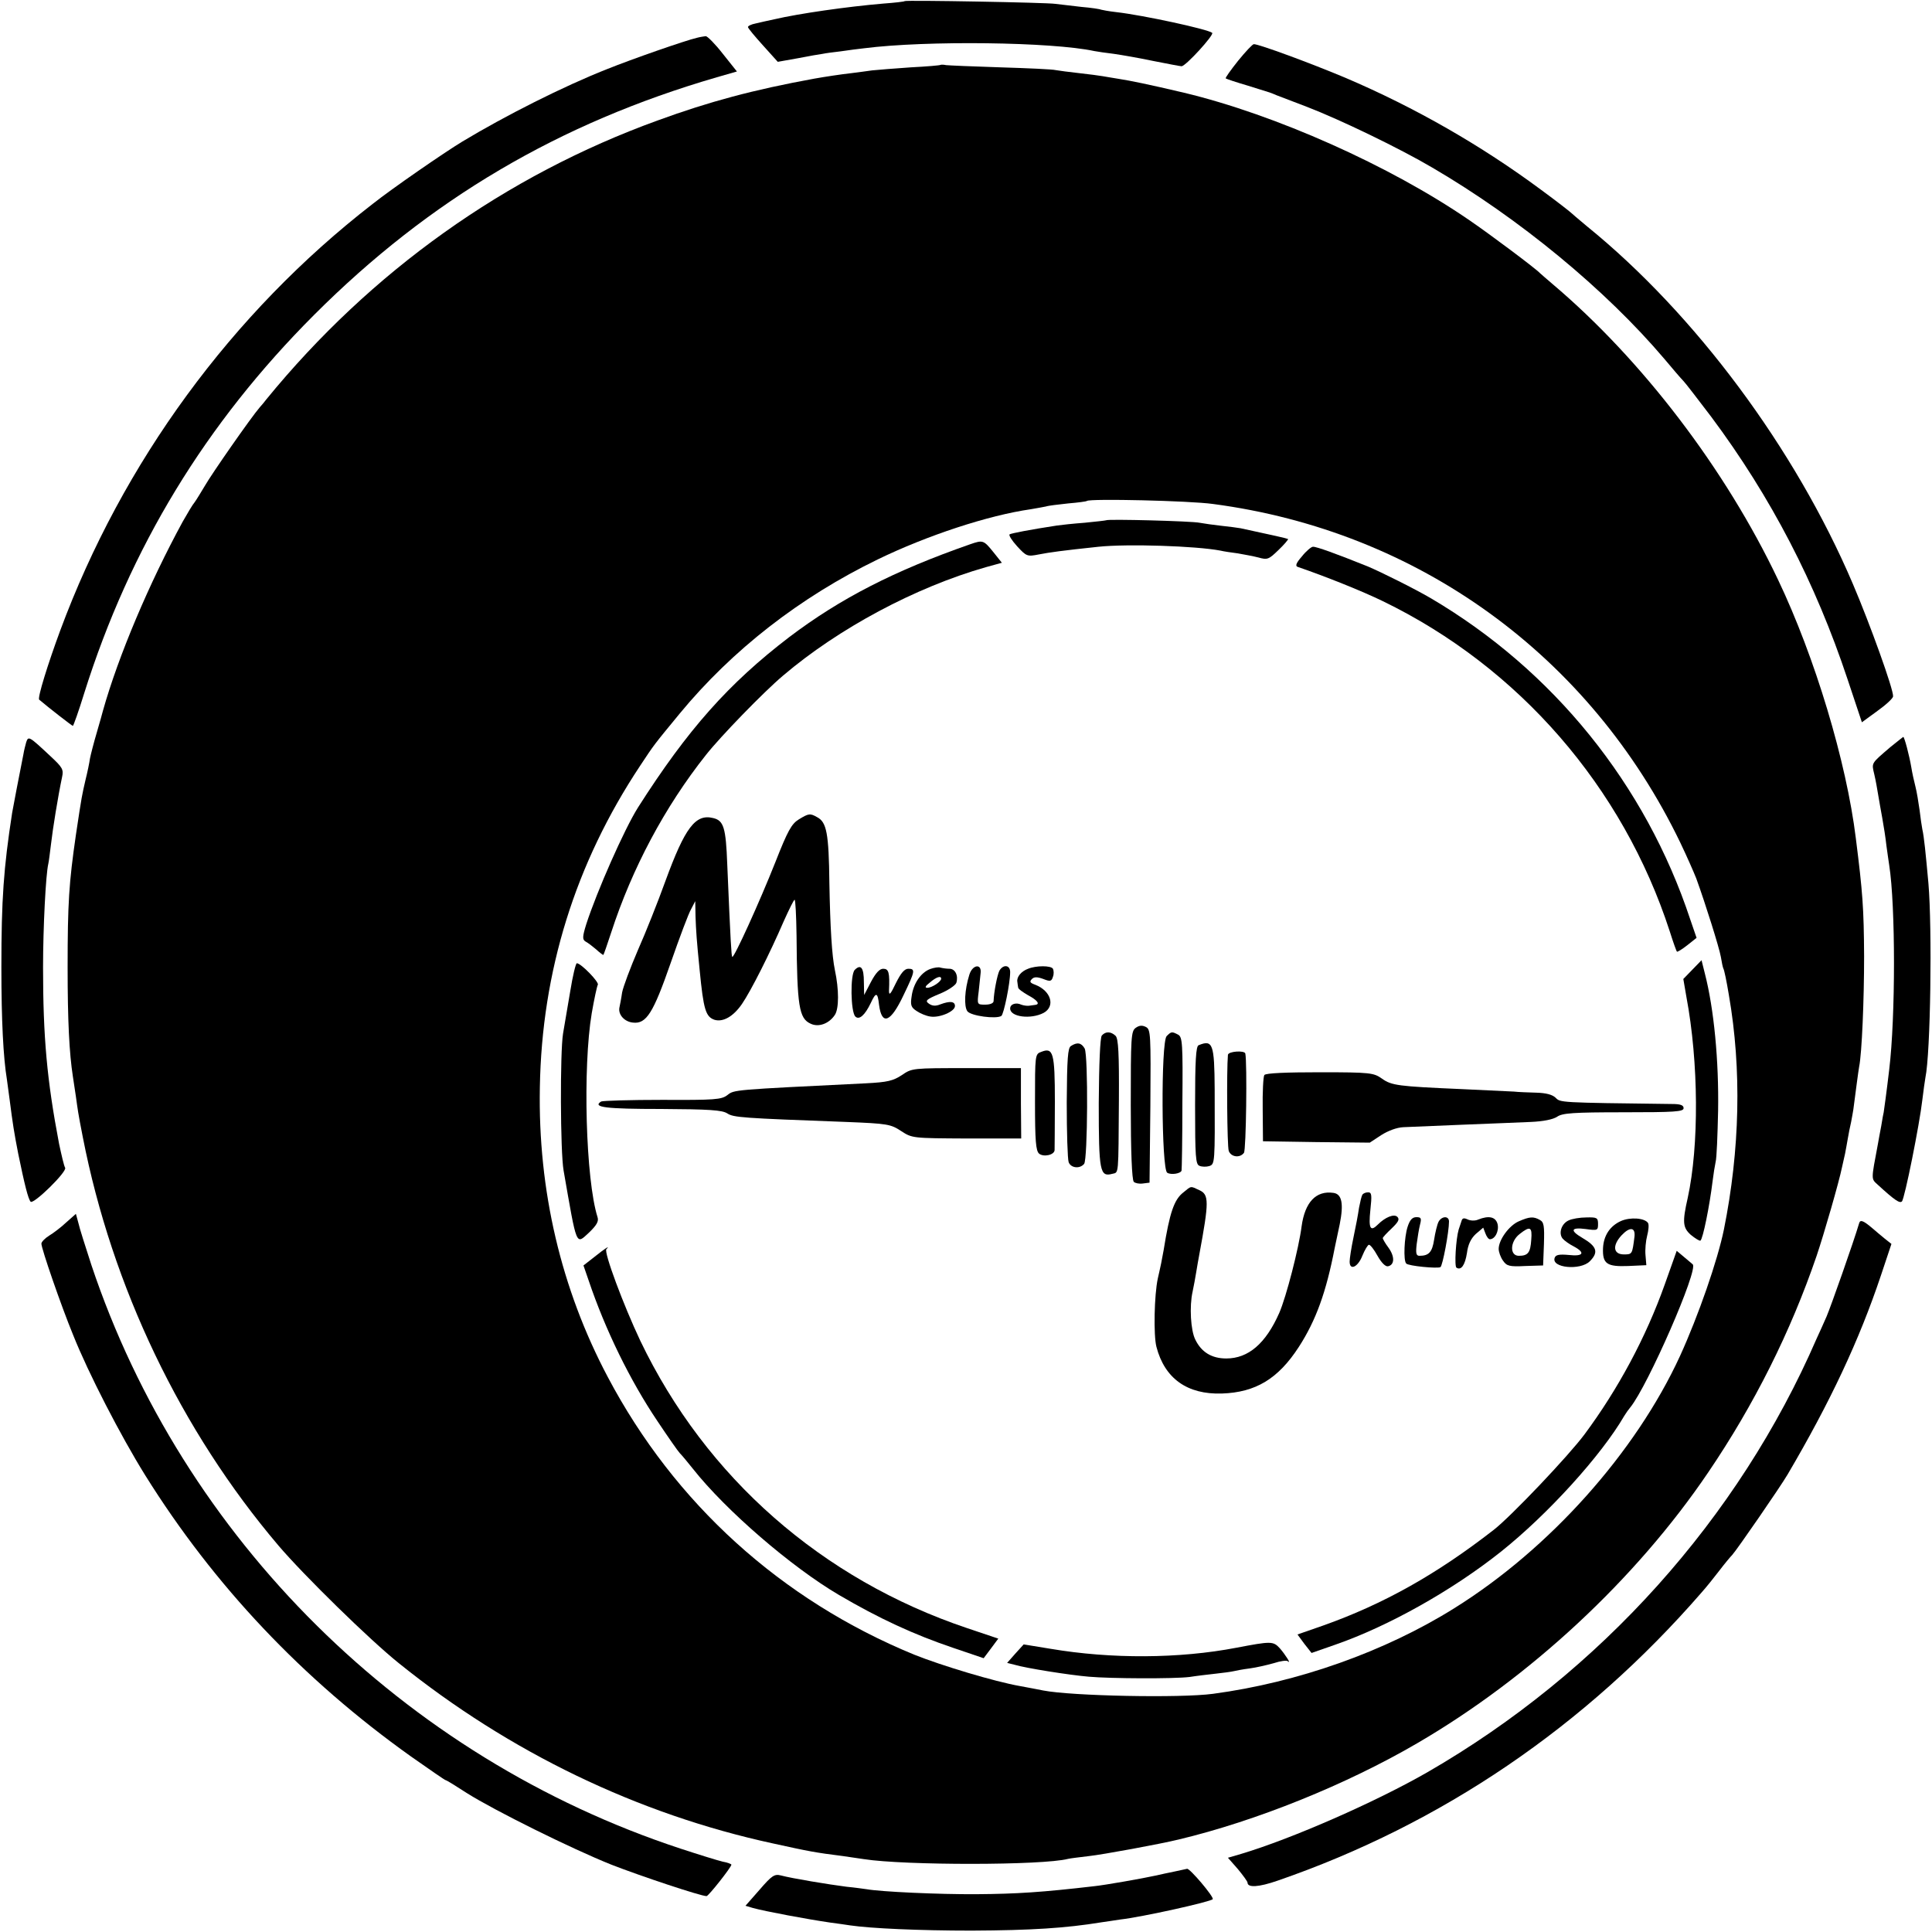
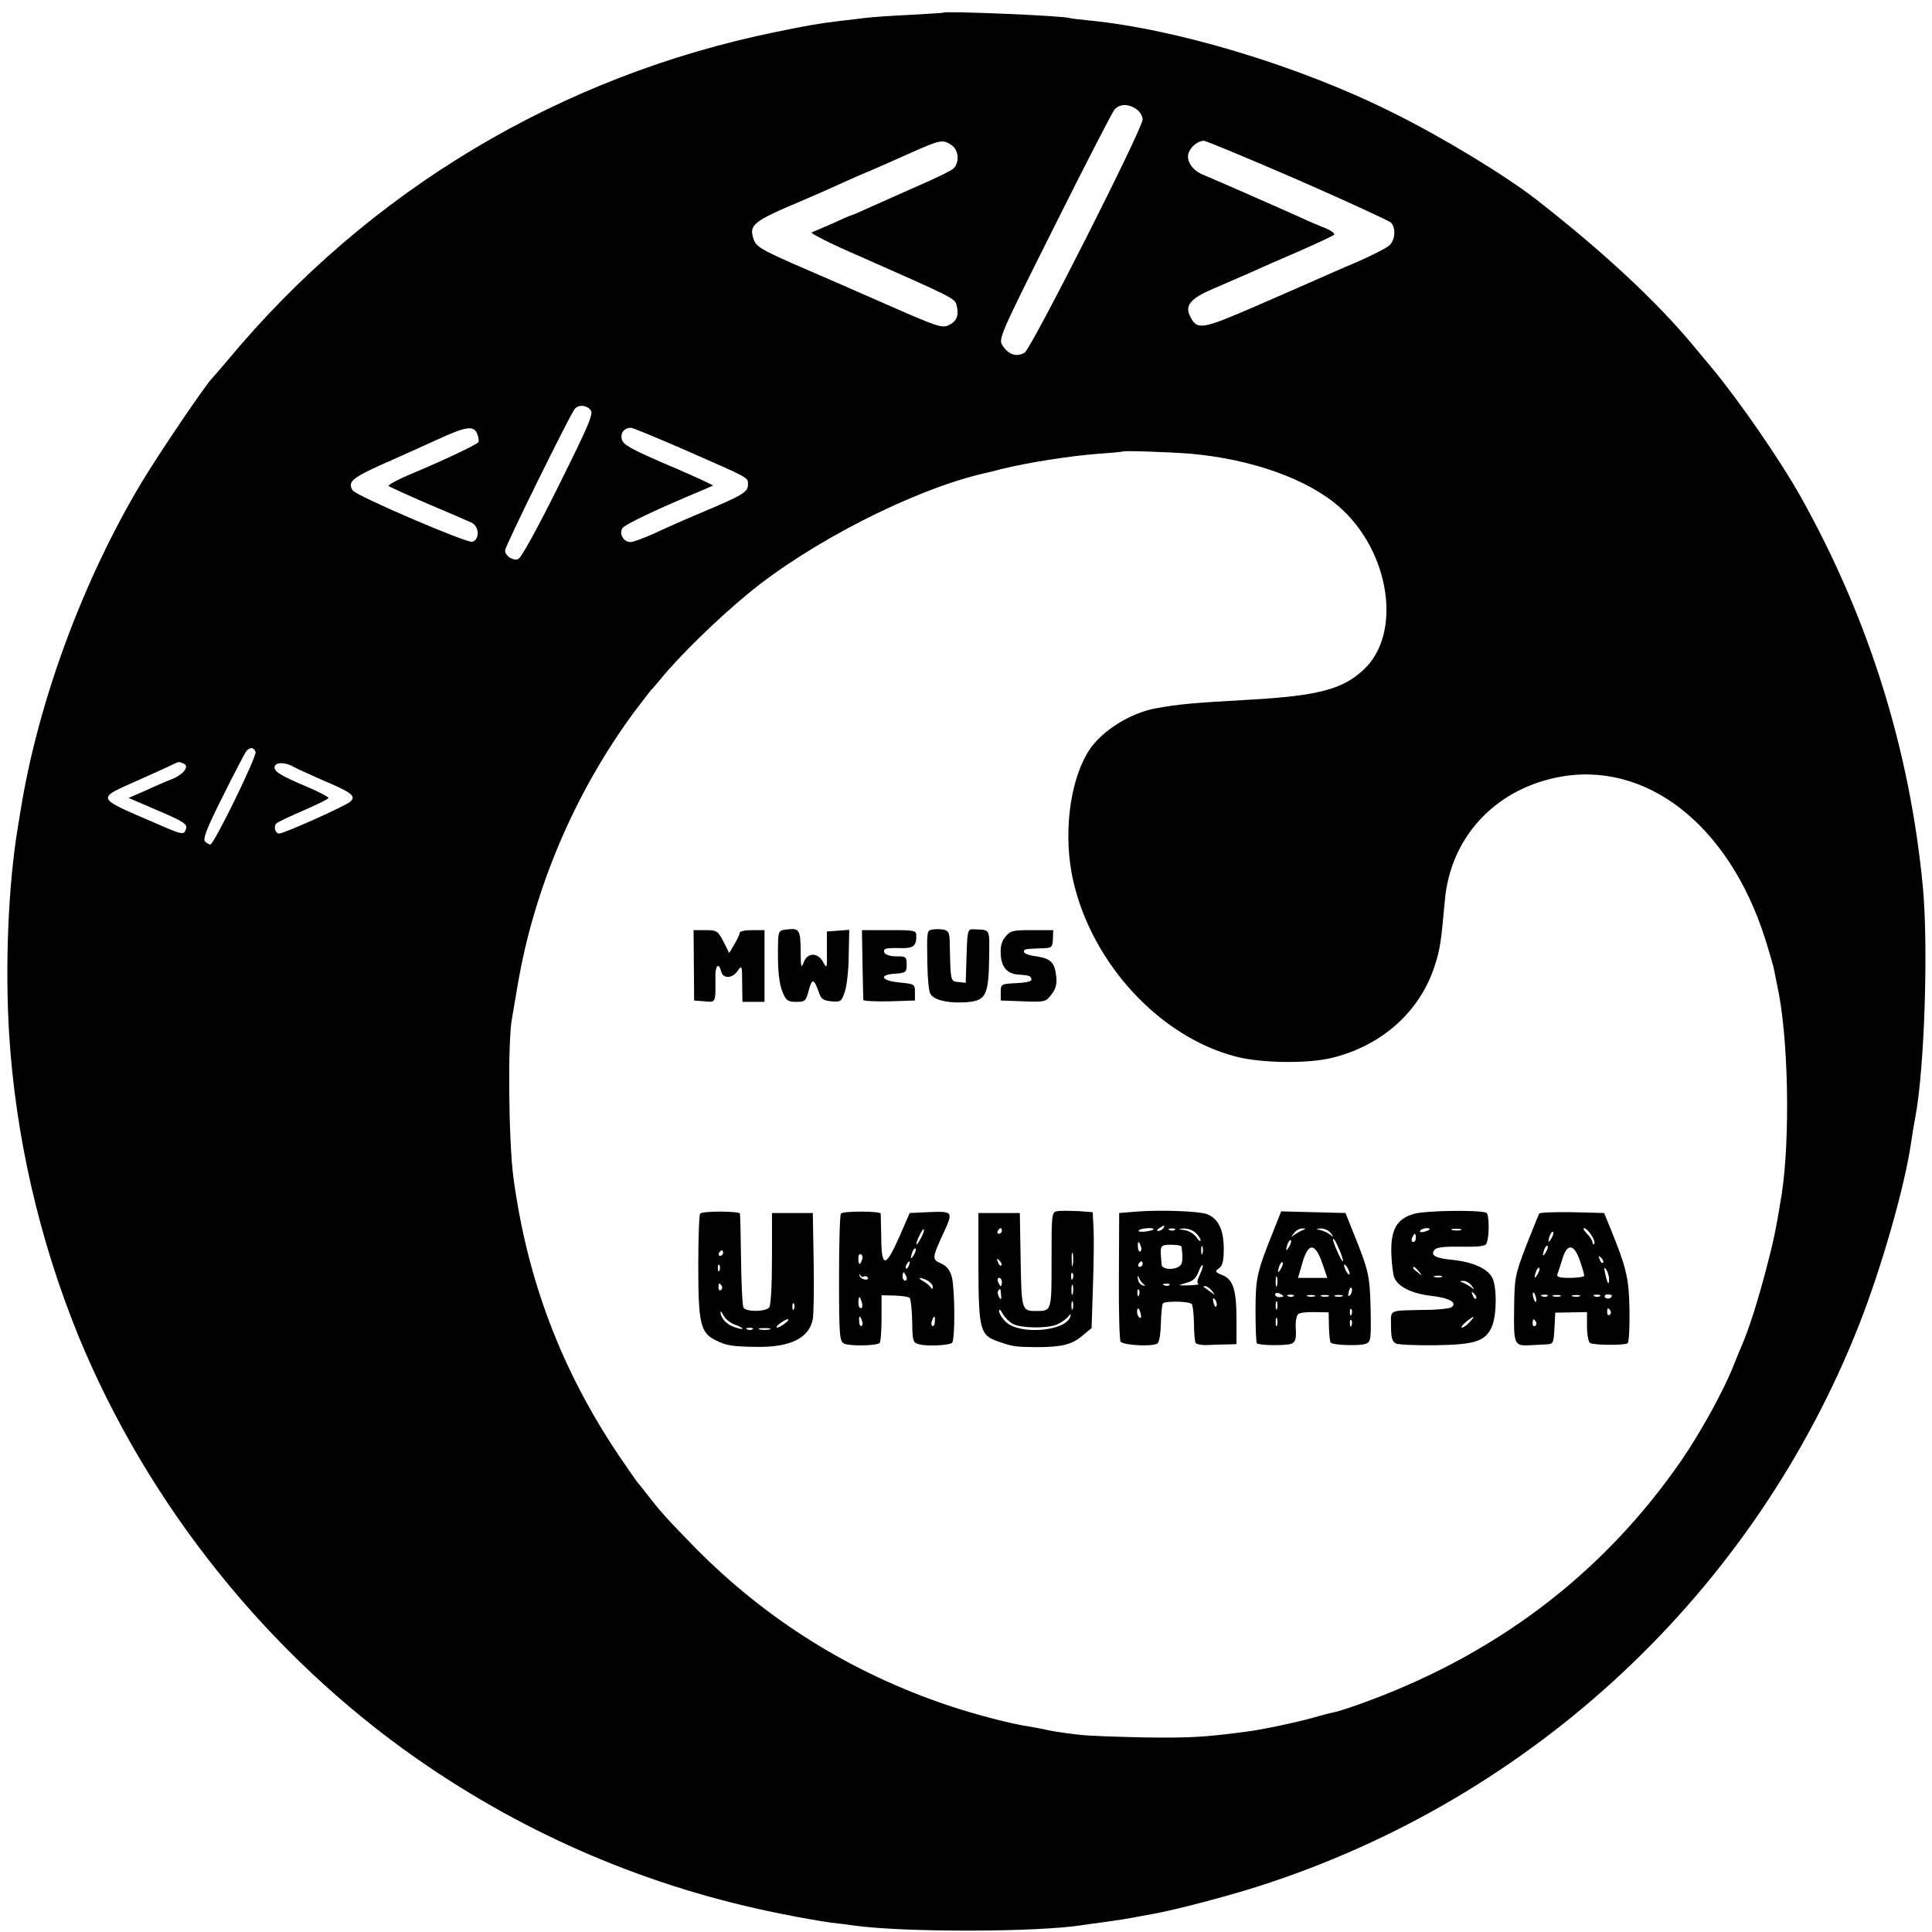
<svg xmlns="http://www.w3.org/2000/svg" version="1.0" width="700pt" height="700pt" viewBox="0 0 700 700" preserveAspectRatio="xMidYMid meet">
  <g transform="translate(0,700) scale(0.1,-0.1)" fill="#000000" stroke="none">
-     <path d="M3278 6996 c-1 -2 -37 -6 -78 -9 -130 -11 -305 -36 -395 -57 -22 -5 -52 -11 -67 -15 -16 -3 -28 -9 -28 -13 0 -4 25 -34 54 -66 l54 -60 73 13 c41 8 81 15 90 16 9 2 38 6 65 9 27 4 65 9 84 11 227 29 682 23 835 -10 11 -2 43 -7 70 -10 28 -4 92 -15 144 -26 51 -10 97 -19 102 -19 15 0 119 114 111 121 -15 13 -250 64 -347 75 -27 3 -53 8 -56 9 -3 2 -35 7 -71 10 -35 4 -78 9 -94 11 -32 5 -540 14 -546 10z" />
-     <path d="M2525 6863 c-43 -10 -235 -77 -327 -114 -157 -62 -367 -168 -523 -262 -66 -40 -253 -169 -325 -226 -510 -395 -906 -936 -1132 -1546 -44 -119 -83 -244 -76 -250 34 -29 119 -95 122 -95 2 0 21 53 41 118 166 528 440 978 834 1372 418 418 887 694 1458 860 l73 21 -51 64 c-28 36 -56 64 -62 64 -7 -1 -21 -3 -32 -6z" />
-     <path d="M4486 6780 c-27 -34 -47 -62 -45 -64 2 -2 38 -14 79 -26 41 -13 77 -24 80 -25 3 -1 14 -5 25 -10 11 -4 61 -23 110 -42 122 -47 337 -151 454 -220 315 -184 628 -442 841 -693 30 -36 61 -72 69 -80 8 -8 53 -67 101 -130 217 -291 378 -602 494 -951 l52 -156 56 41 c31 22 57 46 57 53 2 24 -84 263 -146 408 -209 490 -571 977 -963 1295 -30 25 -57 48 -60 51 -3 3 -50 40 -106 81 -217 161 -458 299 -709 406 -126 53 -313 122 -332 122 -5 0 -30 -27 -57 -60z" />
-     <path d="M3408 6765 c-2 -2 -50 -6 -108 -9 -58 -4 -121 -9 -140 -11 -19 -3 -53 -7 -75 -10 -36 -4 -96 -13 -135 -20 -219 -40 -380 -83 -566 -151 -553 -200 -1041 -548 -1419 -1011 -5 -7 -16 -20 -24 -29 -32 -37 -174 -241 -198 -283 -15 -25 -32 -53 -38 -61 -7 -8 -26 -40 -43 -70 -121 -222 -233 -486 -289 -685 -1 -5 -11 -40 -22 -78 -11 -37 -22 -80 -25 -95 -2 -15 -9 -49 -16 -77 -13 -57 -13 -53 -35 -200 -25 -173 -30 -245 -30 -480 0 -194 6 -311 19 -395 2 -14 7 -47 11 -73 7 -50 7 -55 25 -147 106 -543 355 -1063 709 -1480 92 -108 330 -341 436 -426 401 -323 866 -547 1355 -653 132 -29 152 -33 255 -46 28 -4 61 -9 75 -11 147 -23 648 -23 740 1 8 2 42 6 75 10 48 5 260 44 325 60 281 67 608 199 865 349 407 237 792 594 1054 981 167 246 299 510 393 785 27 80 81 267 92 321 3 13 8 35 11 49 3 14 7 39 10 55 3 17 8 44 12 60 3 17 7 37 8 45 9 69 18 138 21 155 10 48 18 243 18 400 -1 175 -5 230 -30 428 -34 277 -148 656 -282 937 -190 400 -493 797 -817 1071 -22 19 -42 36 -45 39 -13 15 -184 143 -256 192 -288 198 -704 383 -1034 462 -127 30 -196 44 -235 50 -23 4 -50 8 -60 10 -11 2 -49 7 -85 11 -36 4 -74 9 -85 11 -11 3 -101 7 -200 10 -99 3 -188 7 -197 8 -9 2 -18 2 -20 1z m987 -1591 c743 -98 1366 -549 1693 -1227 23 -48 49 -107 58 -130 33 -91 83 -250 89 -284 3 -19 7 -38 9 -42 3 -4 12 -47 20 -96 47 -270 40 -562 -18 -850 -23 -112 -92 -311 -159 -458 -161 -350 -473 -699 -818 -914 -251 -157 -567 -269 -874 -310 -118 -16 -512 -8 -615 12 -14 3 -52 10 -84 16 -92 16 -287 75 -384 114 -482 198 -868 548 -1110 1006 -169 319 -253 676 -246 1049 7 420 128 811 363 1165 53 80 47 72 144 190 190 230 435 421 717 558 179 87 401 160 555 182 22 4 47 8 55 10 8 3 44 7 80 11 36 3 66 7 68 9 10 9 371 1 457 -11z" />
-     <path d="M4008 5115 c-2 -1 -37 -5 -78 -9 -41 -3 -86 -8 -100 -10 -98 -15 -165 -28 -172 -32 -4 -3 8 -22 27 -43 34 -37 37 -38 78 -30 41 8 85 14 217 28 105 11 353 3 442 -14 12 -3 40 -7 63 -10 22 -4 56 -10 75 -15 32 -9 37 -7 72 27 21 20 36 38 35 40 -3 2 -55 14 -172 39 -11 2 -42 6 -70 9 -27 3 -63 8 -79 11 -28 6 -333 14 -338 9z" />
-     <path d="M3515 5028 c-275 -96 -470 -196 -655 -336 -220 -168 -369 -336 -548 -617 -50 -79 -150 -306 -188 -424 -14 -45 -14 -55 -3 -62 8 -4 25 -17 38 -28 13 -12 25 -21 27 -21 1 0 14 37 29 83 75 230 193 453 343 642 52 66 208 227 279 287 201 171 479 320 735 393 l58 16 -32 40 c-34 42 -37 43 -83 27z" />
-     <path d="M4717 4984 c-21 -24 -25 -35 -15 -38 99 -34 232 -87 308 -124 493 -239 870 -673 1040 -1197 12 -38 24 -72 26 -73 1 -2 18 8 37 23 l34 27 -23 67 c-162 489 -496 902 -939 1163 -56 33 -180 95 -230 116 -112 45 -186 72 -198 71 -6 0 -25 -16 -40 -35z" />
-     <path d="M2894 4031 c-26 -16 -40 -41 -84 -153 -57 -144 -151 -351 -157 -345 -3 4 -6 51 -18 335 -5 134 -13 159 -51 168 -64 16 -102 -34 -173 -228 -27 -75 -72 -188 -100 -251 -27 -63 -53 -132 -57 -153 -3 -22 -8 -46 -10 -56 -4 -25 19 -50 49 -53 49 -6 74 35 137 216 32 92 65 180 74 195 l15 29 1 -55 c2 -55 4 -85 15 -195 14 -144 22 -169 54 -180 31 -9 68 12 99 57 33 48 101 183 152 301 19 42 36 77 39 77 3 0 6 -57 7 -128 2 -258 9 -302 51 -321 29 -14 67 0 88 32 15 23 15 92 0 162 -11 53 -17 155 -20 315 -2 181 -10 221 -44 239 -26 15 -31 14 -67 -8z" />
-     <path d="M6132 3487 l-33 -34 11 -64 c45 -239 46 -541 5 -729 -20 -88 -18 -108 11 -134 16 -13 32 -23 35 -21 9 6 33 125 44 215 3 25 8 56 11 70 4 14 7 97 9 185 3 182 -15 370 -48 498 l-12 48 -33 -34z" />
-     <path d="M2066 3408 c-10 -57 -21 -125 -26 -153 -11 -67 -10 -428 2 -496 49 -281 44 -269 92 -225 28 27 36 41 31 56 -43 136 -54 543 -21 739 9 52 19 98 22 103 6 9 -61 78 -76 78 -4 0 -15 -46 -24 -102z" />
-     <path d="M3097 3486 c-17 -17 -15 -152 2 -169 14 -14 35 5 56 49 19 41 25 39 30 -7 10 -76 42 -64 89 36 42 87 43 95 17 95 -14 0 -27 -16 -45 -52 -19 -40 -25 -47 -25 -28 3 67 -1 80 -21 80 -13 0 -27 -15 -44 -47 l-25 -48 -1 47 c0 52 -11 66 -33 44z" />
-     <path d="M3370 3489 c-34 -13 -61 -53 -67 -99 -5 -32 -2 -40 18 -53 13 -9 35 -18 49 -20 33 -6 90 18 90 38 0 17 -18 19 -53 6 -17 -7 -30 -6 -42 3 -14 10 -9 15 39 35 30 12 58 31 61 40 8 26 -4 51 -25 51 -10 0 -24 2 -32 4 -7 3 -24 0 -38 -5z m40 -35 c0 -11 -34 -33 -50 -33 -10 0 -8 6 9 19 23 20 41 26 41 14z" />
-     <path d="M3512 3468 c-17 -54 -20 -114 -7 -132 13 -17 104 -29 123 -17 9 6 32 119 32 159 0 26 -25 29 -39 5 -8 -16 -20 -78 -21 -110 0 -8 -13 -13 -30 -13 -30 0 -30 0 -24 48 3 26 6 56 7 67 4 35 -30 30 -41 -7z" />
-     <path d="M3725 3490 c-25 -9 -42 -30 -39 -47 1 -7 2 -17 3 -21 0 -5 17 -17 36 -28 34 -18 45 -33 25 -35 -5 -1 -16 -2 -22 -3 -7 -1 -20 1 -28 4 -19 9 -40 2 -40 -14 0 -31 75 -40 121 -16 44 24 27 80 -30 102 -19 7 -22 11 -12 21 8 8 19 8 41 0 25 -10 30 -9 35 8 4 10 3 23 0 29 -7 12 -61 12 -90 0z" />
-     <path d="M4115 3276 c-17 -12 -18 -34 -18 -280 0 -165 4 -271 11 -278 5 -5 20 -8 33 -6 l24 3 3 277 c2 262 1 278 -16 287 -14 7 -24 6 -37 -3z" />
-     <path d="M3992 3248 c-6 -8 -10 -100 -11 -245 0 -248 4 -268 49 -256 24 6 22 -12 24 267 1 170 -2 223 -12 233 -17 16 -36 17 -50 1z" />
-     <path d="M4227 3246 c-21 -21 -19 -482 2 -495 14 -9 50 -3 52 8 1 3 3 113 3 244 2 217 0 239 -15 248 -23 12 -25 12 -42 -5z" />
-     <path d="M3880 3210 c-11 -7 -14 -44 -15 -205 0 -108 3 -205 7 -216 8 -21 40 -25 56 -6 13 16 15 392 2 418 -12 21 -27 24 -50 9z" />
-     <path d="M4343 3213 c-10 -3 -13 -57 -13 -218 0 -188 2 -214 16 -219 9 -4 25 -4 35 -1 21 7 21 9 20 279 -1 164 -7 180 -58 159z" />
-     <path d="M3773 3189 c-23 -8 -23 -11 -23 -182 0 -140 3 -177 15 -187 16 -13 55 -5 56 13 0 7 1 86 1 176 0 177 -6 197 -49 180z" />
-     <path d="M4449 3178 c-5 -56 -3 -332 3 -348 8 -22 40 -27 55 -7 8 9 12 326 5 360 -3 12 -62 8 -63 -5z" />
-     <path d="M3268 3105 c-32 -21 -52 -26 -130 -30 -487 -24 -477 -23 -503 -43 -21 -16 -45 -18 -235 -17 -116 0 -216 -3 -222 -6 -33 -21 17 -27 218 -27 174 -1 220 -4 239 -16 23 -15 53 -17 430 -31 151 -6 162 -8 200 -33 40 -26 41 -26 238 -27 l197 0 -1 127 0 128 -197 0 c-194 0 -198 0 -234 -25z" />
-     <path d="M4581 3105 c-4 -5 -7 -62 -6 -125 l1 -115 194 -3 193 -2 41 27 c25 16 57 28 81 29 22 1 119 5 215 9 96 4 207 8 247 10 45 2 80 9 95 19 19 13 57 16 240 16 187 0 218 2 218 15 0 11 -12 15 -42 15 -412 5 -404 5 -422 23 -12 11 -34 17 -69 18 -29 1 -65 2 -82 4 -16 1 -102 5 -190 9 -230 10 -253 13 -288 38 -30 21 -41 23 -225 23 -121 0 -196 -3 -201 -10z" />
-     <path d="M4288 2680 c-34 -26 -50 -73 -72 -210 -4 -19 -8 -45 -11 -57 -3 -13 -7 -33 -10 -45 -13 -60 -16 -206 -5 -248 30 -115 112 -173 237 -169 122 4 204 53 279 169 62 96 99 198 130 359 3 13 11 51 18 85 15 75 8 110 -23 114 -63 9 -103 -34 -115 -121 -10 -79 -56 -257 -81 -314 -49 -111 -112 -165 -192 -165 -53 0 -90 23 -112 68 -17 33 -22 121 -10 174 4 19 10 51 13 70 3 19 8 47 11 63 36 194 36 219 0 235 -32 15 -28 16 -57 -8z" />
-     <path d="M4936 2671 c-3 -5 -8 -26 -12 -47 -3 -22 -12 -70 -20 -107 -8 -38 -14 -77 -14 -88 0 -34 30 -20 46 21 9 22 20 40 24 40 5 0 19 -18 31 -40 14 -25 29 -40 38 -38 24 5 25 35 2 67 -12 16 -21 32 -21 35 0 3 15 19 32 35 24 23 30 33 21 42 -12 12 -44 -1 -71 -28 -27 -27 -34 -14 -27 52 6 55 5 65 -8 65 -9 0 -18 -4 -21 -9z" />
-     <path d="M5100 2555 c-12 -37 -16 -122 -5 -133 8 -9 113 -19 124 -13 8 5 31 128 31 165 0 22 -27 20 -38 -1 -5 -10 -12 -39 -16 -65 -7 -45 -19 -58 -53 -58 -12 0 -14 9 -10 43 3 23 8 54 12 70 6 23 4 27 -13 27 -15 0 -24 -10 -32 -35z" />
-     <path d="M5295 2575 c-3 -8 -7 -22 -10 -30 -10 -34 -16 -133 -8 -138 17 -11 31 9 38 53 4 31 14 52 32 69 l27 23 8 -21 c4 -11 11 -21 16 -21 19 0 34 30 28 55 -7 26 -31 32 -71 16 -11 -5 -28 -4 -38 1 -13 6 -19 5 -22 -7z" />
-     <path d="M5503 2575 c-35 -15 -73 -67 -73 -100 0 -11 7 -31 16 -43 13 -19 23 -22 80 -19 l65 2 3 78 c2 66 0 79 -15 87 -23 13 -37 12 -76 -5z m45 -67 c-3 -47 -12 -58 -45 -58 -34 0 -32 52 3 79 38 30 46 26 42 -21z" />
-     <path d="M5683 2578 c-26 -12 -37 -47 -21 -66 6 -7 24 -20 40 -28 43 -23 35 -37 -18 -31 -34 3 -47 1 -51 -10 -14 -37 93 -47 127 -13 33 33 26 54 -27 85 -46 27 -41 39 12 32 43 -6 45 -5 45 18 0 23 -4 25 -42 24 -24 0 -53 -5 -65 -11z" />
-     <path d="M5873 2576 c-40 -18 -63 -53 -65 -99 -2 -56 14 -67 91 -64 l66 3 -3 36 c-2 20 1 52 6 71 5 19 7 40 3 46 -12 18 -64 22 -98 7z m49 -57 c-8 -63 -8 -64 -38 -64 -39 0 -43 32 -9 69 30 32 51 30 47 -5z" />
-     <path d="M2155 2447 l-41 -32 19 -55 c60 -178 150 -362 249 -509 38 -57 75 -110 81 -116 7 -7 28 -32 47 -56 120 -152 358 -357 530 -458 145 -85 270 -143 415 -192 l109 -37 27 36 26 35 -113 38 c-526 177 -946 545 -1184 1041 -61 129 -133 322 -123 332 16 16 -6 2 -42 -27z" />
-     <path d="M6032 2347 c-69 -194 -170 -381 -291 -544 -58 -78 -267 -298 -329 -346 -207 -161 -399 -269 -619 -347 l-92 -32 25 -34 26 -33 86 30 c193 67 424 197 599 336 171 136 365 350 448 493 6 10 16 24 22 31 64 79 248 501 226 518 -4 4 -19 16 -33 28 l-25 21 -43 -121z" />
-     <path d="M4480 1030 c-208 -40 -454 -41 -673 -4 l-98 16 -30 -33 -30 -34 28 -7 c40 -12 197 -37 268 -43 79 -7 308 -8 365 -1 25 4 68 9 95 12 28 3 57 7 65 9 8 2 34 7 58 10 23 3 62 12 87 19 24 8 47 11 51 7 14 -12 -9 24 -29 47 -24 26 -31 26 -157 2z" />
-     <path d="M95 4311 c-3 -11 -8 -30 -10 -43 -14 -69 -38 -196 -41 -213 -31 -201 -39 -313 -39 -560 0 -194 7 -327 20 -406 2 -13 6 -46 10 -74 11 -86 16 -118 31 -195 23 -112 36 -164 45 -174 10 -11 133 109 125 123 -4 6 -13 45 -22 87 -44 231 -58 387 -58 639 0 146 10 338 19 375 2 8 6 41 10 73 6 53 25 171 40 242 6 27 1 35 -42 75 -78 73 -80 74 -88 51z" />
-     <path d="M6849 4293 c-71 -61 -68 -56 -58 -99 5 -21 11 -55 14 -74 3 -19 10 -57 15 -85 5 -27 12 -72 15 -100 4 -27 8 -59 10 -70 23 -147 23 -550 0 -740 -9 -77 -19 -150 -20 -155 -1 -3 -5 -25 -9 -50 -5 -25 -10 -54 -12 -65 -25 -133 -25 -125 0 -148 60 -55 79 -68 87 -60 10 10 64 280 74 368 4 33 9 69 11 80 19 90 25 542 11 705 -10 110 -16 170 -22 195 -2 11 -7 43 -10 70 -4 28 -10 66 -15 85 -5 19 -12 51 -15 70 -7 42 -25 110 -29 110 -1 0 -22 -17 -47 -37z" />
-     <path d="M240 2571 c-19 -18 -47 -39 -62 -48 -16 -10 -28 -23 -28 -29 0 -18 71 -224 115 -331 55 -138 172 -365 261 -508 249 -399 570 -739 963 -1019 67 -47 123 -86 126 -86 3 0 37 -21 77 -47 100 -63 378 -201 523 -259 105 -41 324 -114 345 -114 7 0 90 105 90 114 0 2 -14 8 -32 11 -17 4 -85 25 -152 47 -1003 330 -1804 1124 -2135 2115 -21 65 -43 133 -47 152 l-9 33 -35 -31z" />
-     <path d="M6736 2568 c-20 -68 -103 -303 -118 -338 -11 -25 -27 -61 -36 -80 -283 -652 -784 -1210 -1410 -1571 -188 -108 -491 -241 -675 -296 l-48 -14 36 -41 c19 -23 35 -45 35 -49 0 -19 40 -17 109 7 594 205 1115 559 1536 1044 17 19 46 55 65 80 19 25 40 50 46 56 16 17 176 249 201 292 154 262 259 485 338 721 l38 114 -24 19 c-13 11 -33 27 -44 37 -34 29 -45 33 -49 19z" />
-     <path d="M4255 219 c-22 -4 -51 -11 -65 -14 -55 -12 -187 -35 -225 -39 -189 -22 -282 -28 -425 -29 -142 -1 -350 9 -400 18 -8 1 -41 6 -73 9 -63 8 -197 30 -238 41 -23 6 -33 -1 -77 -52 l-51 -58 27 -8 c43 -12 198 -41 281 -53 25 -3 57 -8 71 -10 75 -11 250 -19 440 -19 217 1 341 9 470 30 19 3 50 7 67 10 81 9 332 65 337 74 5 8 -83 112 -93 110 -3 -1 -24 -5 -46 -10z" />
+     <path d="M3417 6954 c-1 -1 -56 -4 -122 -8 -66 -3 -138 -8 -160 -11 -22 -3 -60 -7 -85 -10 -89 -11 -117 -16 -235 -40 -783 -159 -1478 -574 -1990 -1190 -28 -33 -53 -62 -56 -65 -20 -18 -189 -267 -253 -373 -215 -357 -379 -802 -442 -1197 -2 -14 -6 -38 -9 -55 -35 -210 -47 -500 -32 -750 23 -371 109 -746 251 -1095 251 -611 687 -1156 1229 -1534 398 -277 840 -465 1317 -560 69 -14 150 -28 180 -32 30 -3 66 -8 80 -10 181 -26 670 -25 832 1 13 2 46 7 73 10 71 10 87 13 115 18 14 3 43 8 65 12 80 14 274 65 386 101 996 319 1794 1066 2176 2037 82 210 165 500 188 662 3 22 10 63 15 90 33 175 47 616 27 830 -47 497 -195 972 -442 1414 -74 132 -224 350 -325 471 -25 30 -54 65 -65 78 -131 158 -327 341 -570 530 -109 85 -342 227 -521 315 -336 168 -781 302 -1099 333 -33 3 -65 7 -72 9 -25 8 -447 26 -456 19z m701 -350 c12 -8 22 -25 22 -37 0 -33 -402 -827 -427 -844 -28 -18 -58 -9 -80 24 -16 25 -14 31 187 432 111 223 210 414 218 424 19 21 51 22 80 1z m-670 -130 c27 -19 29 -65 5 -86 -10 -8 -67 -36 -128 -62 -60 -27 -138 -61 -173 -77 -35 -16 -65 -29 -67 -29 -3 0 -33 -13 -67 -29 -35 -15 -69 -30 -77 -33 -8 -2 70 -42 175 -87 337 -149 344 -152 350 -177 9 -36 1 -58 -28 -72 -25 -12 -42 -6 -235 79 -114 50 -265 116 -335 146 -110 49 -128 60 -137 85 -19 54 -3 66 180 143 33 14 90 39 127 56 37 17 87 39 112 49 25 11 90 39 145 64 112 50 121 52 153 30z m1253 -125 c178 -78 330 -148 338 -155 19 -18 17 -63 -5 -83 -11 -10 -64 -37 -119 -61 -55 -23 -120 -52 -145 -63 -25 -11 -125 -55 -224 -98 -192 -83 -209 -86 -234 -35 -20 40 2 65 84 100 38 16 96 42 129 56 33 15 114 51 180 79 66 29 124 56 128 60 5 5 -9 15 -30 24 -21 8 -63 26 -93 40 -98 44 -310 137 -349 153 -41 16 -65 52 -54 81 9 23 33 42 54 43 9 0 162 -64 340 -141z m-2561 -835 c11 -13 -7 -55 -116 -274 -81 -163 -136 -262 -147 -266 -20 -6 -47 12 -47 32 0 15 234 489 252 512 14 17 43 15 58 -4z m-411 -86 c5 -13 7 -26 4 -30 -5 -9 -128 -67 -250 -118 -45 -19 -79 -38 -75 -41 4 -3 67 -32 141 -64 74 -31 145 -62 158 -68 30 -13 32 -62 4 -70 -21 -5 -421 167 -433 186 -21 33 -2 47 146 112 38 17 110 49 160 72 106 49 133 52 145 21z m752 -58 c239 -105 229 -99 229 -126 0 -27 -18 -38 -175 -104 -55 -23 -129 -56 -165 -73 -36 -16 -73 -30 -84 -31 -26 -1 -44 29 -31 50 9 14 120 67 295 140 l34 15 -24 12 c-14 7 -87 40 -163 72 -112 49 -139 64 -144 83 -6 24 9 42 33 42 7 0 94 -36 195 -80z m1834 -14 c223 -20 425 -93 538 -193 183 -161 228 -457 89 -588 -75 -72 -166 -96 -412 -110 -210 -12 -257 -16 -340 -31 -94 -16 -201 -84 -245 -154 -71 -112 -94 -309 -56 -474 70 -301 316 -565 592 -635 91 -23 253 -25 340 -5 183 43 323 167 377 334 20 61 23 85 37 238 20 225 177 398 405 445 320 66 623 -169 755 -583 15 -47 28 -94 31 -105 2 -11 8 -40 13 -65 41 -183 48 -555 16 -760 -20 -123 -29 -167 -56 -269 -30 -114 -60 -209 -84 -266 -7 -16 -23 -55 -35 -85 -36 -91 -118 -239 -187 -340 -287 -416 -682 -714 -1180 -889 -34 -12 -72 -24 -84 -26 -12 -2 -45 -11 -73 -19 -61 -17 -183 -43 -246 -51 -155 -20 -203 -22 -365 -20 -99 2 -202 6 -230 9 -70 8 -117 16 -135 21 -8 2 -33 6 -54 10 -62 9 -193 43 -291 76 -353 119 -658 310 -915 570 -96 98 -128 133 -171 189 -19 25 -37 47 -40 50 -3 3 -32 46 -66 95 -209 311 -333 637 -383 1010 -17 130 -21 491 -5 575 3 19 13 74 21 123 59 347 206 694 420 985 32 42 60 79 63 82 4 3 19 21 35 40 65 81 207 219 315 308 226 187 601 378 856 437 11 2 40 9 65 16 94 23 246 47 350 55 47 3 86 7 87 8 5 4 173 -2 248 -8z m-3389 -1080 c6 -15 -151 -336 -164 -336 -4 0 -13 5 -19 11 -9 9 7 50 64 163 41 83 80 157 85 164 14 16 27 15 34 -2z m-262 -42 c24 -9 3 -39 -41 -57 -21 -8 -65 -27 -97 -42 l-60 -26 95 -41 c108 -46 120 -54 112 -74 -7 -20 -15 -18 -106 22 -225 97 -221 88 -62 159 44 20 94 42 110 50 36 17 30 16 49 9z m401 -13 c6 -4 51 -24 100 -46 109 -46 126 -59 105 -79 -15 -15 -241 -116 -258 -116 -16 0 -22 28 -9 38 7 5 51 26 100 47 48 21 87 40 87 44 0 4 -35 22 -77 40 -101 43 -124 57 -117 76 6 15 44 12 69 -4z" />
+     <path d="M2848 3632 c-26 -3 -28 -7 -29 -50 -2 -95 3 -144 17 -178 12 -29 19 -34 49 -34 32 0 35 3 45 41 12 45 19 44 36 -4 9 -27 16 -32 46 -35 34 -3 37 -1 49 35 7 21 14 80 14 131 l2 93 -41 -3 -40 -3 0 -69 c1 -65 0 -67 -13 -43 -19 37 -58 37 -71 0 -9 -24 -11 -17 -11 43 -1 77 -5 82 -53 76z" />
+     <path d="M3378 3632 c-20 -4 -20 -2 -18 -126 1 -50 5 -98 11 -107 11 -21 58 -33 117 -31 85 4 94 19 96 168 1 102 5 94 -56 97 -22 1 -23 -2 -26 -96 l-3 -98 -27 3 c-29 3 -28 1 -31 149 -1 30 -5 37 -23 41 -13 2 -31 2 -40 0z" />
+     <path d="M2514 3503 l1 -128 38 -3 c41 -4 40 -6 39 86 -1 44 12 57 21 22 7 -27 41 -26 60 3 15 21 16 19 16 -45 l1 -68 40 0 40 0 0 130 0 130 -45 0 c-25 0 -45 -4 -45 -10 0 -5 -9 -24 -19 -41 l-19 -32 -21 42 c-20 38 -24 41 -65 41 l-43 0 1 -127z" />
+     <path d="M3125 3508 c1 -68 3 -127 3 -131 1 -4 44 -6 95 -5 l92 3 0 30 c0 29 -2 30 -54 35 -67 6 -80 28 -19 32 40 3 43 5 43 33 0 28 -3 30 -35 30 -33 -1 -54 11 -45 25 2 4 26 6 52 5 51 -2 63 6 63 43 0 21 -3 22 -98 22 l-99 0 2 -122z" />
+     <path d="M3642 3605 c-14 -17 -18 -36 -16 -66 3 -44 24 -67 62 -70 42 -3 45 -4 49 -16 3 -8 -14 -13 -53 -15 -57 -3 -58 -3 -58 -33 l0 -30 81 -3 c78 -3 82 -2 102 24 16 20 21 38 18 65 -5 51 -19 66 -72 74 -25 3 -45 10 -45 16 0 10 1 11 59 13 43 1 44 2 46 34 l1 32 -77 0 c-70 0 -79 -2 -97 -25z" />
+     <path d="M3833 2612 c-23 -3 -23 -5 -23 -177 0 -188 1 -185 -58 -185 -50 0 -51 5 -54 185 l-3 170 -75 0 -75 0 0 -200 c1 -226 6 -243 73 -266 52 -18 59 -19 134 -20 95 0 131 9 169 41 l34 28 5 153 c3 85 4 179 2 211 l-3 56 -52 4 c-29 1 -62 2 -74 0z m-203 -72 c0 -5 -5 -10 -11 -10 -5 0 -7 5 -4 10 3 6 8 10 11 10 2 0 4 -4 4 -10z m257 -122 c-2 -13 -4 -5 -4 17 -1 22 1 32 4 23 2 -10 2 -28 0 -40z m-259 -3 c-3 -3 -9 2 -12 12 -6 14 -5 15 5 6 7 -7 10 -15 7 -18z m259 -47 c-3 -8 -6 -5 -6 6 -1 11 2 17 5 13 3 -3 4 -12 1 -19z m-257 -13 c0 -8 -2 -15 -4 -15 -2 0 -6 7 -10 15 -3 8 -1 15 4 15 6 0 10 -7 10 -15z m257 -42 c-3 -10 -5 -4 -5 12 0 17 2 24 5 18 2 -7 2 -21 0 -30z m-260 -5 c2 -17 0 -19 -7 -8 -5 8 -6 18 -4 22 8 12 10 10 11 -14z m260 -50 c-3 -7 -5 -2 -5 12 0 14 2 19 5 13 2 -7 2 -19 0 -25z m-217 -55 c30 -15 118 -17 157 -3 15 6 34 19 42 28 10 13 12 13 9 2 -15 -53 -182 -68 -233 -20 -14 13 -25 31 -25 39 0 10 5 6 13 -9 7 -13 24 -30 37 -37z" />
+     <path d="M4115 2610 l-60 -5 -1 -227 c-1 -125 2 -232 6 -239 9 -13 114 -19 133 -7 7 4 12 33 13 71 1 35 4 68 7 74 6 10 95 9 105 -2 4 -4 7 -35 8 -69 0 -34 3 -67 6 -72 4 -5 26 -9 50 -7 23 1 55 2 71 2 l27 1 0 89 c0 108 -12 145 -51 161 -27 11 -28 14 -12 25 13 10 17 27 17 73 -1 68 -20 107 -61 123 -30 11 -171 16 -258 9z m100 -60 c-3 -5 -12 -10 -18 -10 -7 0 -6 4 3 10 19 12 23 12 15 0z m-35 -4 c0 -2 -13 -6 -29 -8 -17 -2 -28 -1 -25 4 5 8 54 12 54 4z m77 -2 c-3 -3 -12 -4 -19 -1 -8 3 -5 6 6 6 11 1 17 -2 13 -5z m75 -11 c10 -9 18 -21 18 -27 0 -6 -7 -1 -15 11 -8 12 -28 24 -43 26 -25 4 -25 4 -3 6 14 0 33 -6 43 -16z m-199 -48 c4 -8 3 -16 -1 -19 -4 -3 -9 4 -9 15 -2 23 3 25 10 4z m148 -2 c6 -49 4 -65 -11 -73 -23 -13 -60 -8 -61 7 -7 73 -7 73 37 73 19 0 34 -3 35 -7z m76 -25 c-3 -7 -5 -2 -5 12 0 14 2 19 5 13 2 -7 2 -19 0 -25z m-217 -38 c0 -5 -5 -10 -11 -10 -5 0 -7 5 -4 10 3 6 8 10 11 10 2 0 4 -4 4 -10z m207 -39 c-9 -18 -11 -31 -5 -33 6 -2 -10 -4 -33 -5 -44 -1 -44 -1 -11 9 24 6 36 17 44 39 6 16 13 28 15 25 3 -3 -2 -18 -10 -35z m-203 -34 c7 -6 6 -7 -4 -4 -8 2 -16 12 -17 23 -2 13 -1 15 4 4 3 -8 11 -19 17 -23z m93 -3 c-3 -3 -12 -4 -19 -1 -8 3 -5 6 6 6 11 1 17 -2 13 -5z m154 -21 c13 -17 13 -17 -6 -3 -11 8 -22 16 -24 17 -2 2 0 3 6 3 6 0 17 -8 24 -17z m-264 -15 c-3 -8 -6 -5 -6 6 -1 11 2 17 5 13 3 -3 4 -12 1 -19z m281 -39 c-3 -8 -7 -3 -11 10 -4 17 -3 21 5 13 5 -5 8 -16 6 -23z m-275 -29 c3 -11 1 -18 -4 -14 -5 3 -9 12 -9 20 0 20 7 17 13 -6z" />
+     <path d="M5123 2602 c-62 -18 -84 -56 -82 -142 1 -36 6 -75 10 -87 13 -35 64 -60 134 -68 65 -7 98 -25 73 -42 -7 -4 -49 -9 -93 -9 -138 -3 -125 3 -125 -59 0 -42 4 -56 18 -63 9 -4 74 -7 143 -6 146 2 182 15 205 69 17 42 18 141 1 175 -16 33 -69 57 -142 65 -65 6 -84 17 -67 37 7 9 36 12 97 11 64 -1 88 2 91 12 11 27 10 107 -1 111 -28 11 -221 8 -262 -4z m57 -56 c0 -2 -9 -6 -20 -9 -11 -3 -18 -1 -14 4 5 9 34 13 34 5z m113 -3 c-7 -2 -21 -2 -30 0 -10 3 -4 5 12 5 17 0 24 -2 18 -5z m-163 -28 c0 -8 -4 -15 -10 -15 -5 0 -7 7 -4 15 4 8 8 15 10 15 2 0 4 -7 4 -15z m11 -122 c13 -16 12 -17 -3 -4 -10 7 -18 15 -18 17 0 8 8 3 21 -13z m82 -20 c-7 -2 -19 -2 -25 0 -7 3 -2 5 12 5 14 0 19 -2 13 -5z m108 -30 c12 -16 12 -17 -1 -7 -8 6 -22 14 -30 17 -13 5 -12 6 1 6 9 1 23 -7 30 -16z m17 -48 c-3 -3 -9 2 -12 12 -6 14 -5 15 5 6 7 -7 10 -15 7 -18z m-23 -85 c-10 -11 -22 -20 -28 -20 -5 0 1 9 14 20 31 25 37 25 14 0z" />
+     <path d="M2537 2603 c-4 -3 -7 -89 -7 -190 0 -207 8 -241 61 -268 38 -20 62 -24 150 -25 123 -2 191 32 204 101 3 19 5 113 3 209 l-3 175 -74 0 -74 0 0 -165 c0 -95 -4 -170 -10 -177 -12 -16 -83 -17 -93 -1 -4 6 -8 84 -9 172 -1 89 -3 164 -4 169 -1 9 -135 10 -144 0z m83 -143 c0 -5 -5 -10 -11 -10 -5 0 -7 5 -4 10 3 6 8 10 11 10 2 0 4 -4 4 -10z m-13 -62 c-3 -8 -6 -5 -6 6 -1 11 2 17 5 13 3 -3 4 -12 1 -19z m8 -57 c3 -5 2 -12 -3 -15 -5 -3 -9 1 -9 9 0 17 3 19 12 6z m262 -83 c-3 -8 -6 -5 -6 6 -1 11 2 17 5 13 3 -3 4 -12 1 -19z m-216 -57 c16 -5 29 -12 29 -15 0 -3 -14 0 -30 6 -28 9 -51 35 -49 55 0 4 5 -2 11 -14 6 -12 24 -26 39 -32z m183 4 c-10 -8 -23 -15 -28 -15 -6 0 -1 7 10 15 10 8 23 15 28 15 6 0 1 -7 -10 -15z m-117 -21 c-3 -3 -12 -4 -19 -1 -8 3 -5 6 6 6 11 1 17 -2 13 -5z m61 -1 c-10 -2 -26 -2 -35 0 -10 3 -2 5 17 5 19 0 27 -2 18 -5z" />
+     <path d="M3047 2603 c-4 -3 -7 -109 -7 -234 0 -207 2 -229 18 -237 20 -10 119 -8 129 2 4 4 7 44 7 90 l0 83 47 -1 c26 -1 51 -4 55 -9 4 -4 8 -42 9 -84 1 -73 2 -77 26 -84 28 -7 103 -4 118 5 12 8 11 191 0 238 -7 26 -18 40 -39 50 -34 15 -34 19 11 116 33 73 32 74 -61 70 l-64 -3 -37 -85 c-50 -113 -65 -115 -66 -8 -1 46 -2 86 -2 91 -1 9 -135 10 -144 0z m289 -90 c-8 -15 -15 -25 -16 -21 0 12 23 58 27 54 3 -2 -2 -17 -11 -33z m-25 -60 c-12 -20 -14 -14 -5 12 4 9 9 14 11 11 3 -2 0 -13 -6 -23z m-188 -18 c-7 -21 -13 -19 -13 6 0 11 4 18 10 14 5 -3 7 -12 3 -20z m170 -20 c-3 -9 -8 -14 -10 -11 -3 3 -2 9 2 15 9 16 15 13 8 -4z m-163 -40 c5 3 11 1 14 -4 4 -5 -2 -8 -11 -7 -9 2 -18 8 -19 15 -1 6 0 7 3 1 2 -5 9 -8 13 -5z m154 0 c3 -8 1 -15 -4 -15 -6 0 -10 7 -10 15 0 8 2 15 4 15 2 0 6 -7 10 -15z m77 -15 c10 -6 19 -16 19 -23 0 -8 -3 -9 -8 -1 -4 6 -16 16 -27 22 -25 14 -11 16 16 2z m-238 -80 c3 -11 1 -20 -4 -20 -5 0 -9 9 -9 20 0 11 2 20 4 20 2 0 6 -9 9 -20z m0 -65 c4 -8 3 -16 -1 -19 -4 -3 -9 4 -9 15 -2 23 3 25 10 4z m264 -4 c0 -11 -5 -18 -9 -15 -4 3 -5 11 -1 19 7 21 12 19 10 -4z" />
+     <path d="M4615 2543 c-61 -152 -66 -172 -66 -292 0 -63 2 -116 5 -118 8 -8 104 -9 124 -2 15 6 19 16 17 53 -2 25 2 50 9 55 6 5 33 8 61 7 l49 -1 1 -52 c1 -29 3 -55 7 -58 9 -9 104 -12 126 -4 19 7 20 15 18 126 -3 121 -6 137 -63 278 l-28 70 -116 3 -117 3 -27 -68z m105 0 c-8 -3 -22 -11 -30 -17 -13 -10 -13 -9 -1 7 7 9 21 17 30 16 13 0 14 -1 1 -6z m101 -10 c12 -16 12 -17 -1 -7 -8 7 -24 14 -35 17 -19 4 -19 5 1 6 12 0 28 -7 35 -16z m-150 -50 c-12 -20 -14 -14 -5 12 4 9 9 14 11 11 3 -2 0 -13 -6 -23z m184 -16 c8 -20 13 -37 10 -37 -5 0 -35 67 -35 78 0 11 10 -5 25 -41z m-64 -44 l18 -53 -53 0 -53 0 16 55 c21 74 46 73 72 -2z m-150 -20 c-12 -20 -14 -14 -5 12 4 9 9 14 11 11 3 -2 0 -13 -6 -23z m249 -18 c0 -5 -5 -3 -10 5 -5 8 -10 20 -10 25 0 6 5 3 10 -5 5 -8 10 -19 10 -25z m-263 -42 c-3 -10 -5 -4 -5 12 0 17 2 24 5 18 2 -7 2 -21 0 -30z m265 -35 c-8 -8 -9 -4 -5 13 4 13 8 18 11 10 2 -7 -1 -18 -6 -23z m-242 -4 c0 -2 -7 -4 -15 -4 -8 0 -15 4 -15 10 0 5 7 7 15 4 8 -4 15 -8 15 -10z m37 0 c-3 -3 -12 -4 -19 -1 -8 3 -5 6 6 6 11 1 17 -2 13 -5z m76 -1 c-7 -2 -19 -2 -25 0 -7 3 -2 5 12 5 14 0 19 -2 13 -5z m50 0 c-7 -2 -19 -2 -25 0 -7 3 -2 5 12 5 14 0 19 -2 13 -5z m50 0 c-7 -2 -19 -2 -25 0 -7 3 -2 5 12 5 14 0 19 -2 13 -5z m-236 -45 c-3 -7 -5 -2 -5 12 0 14 2 19 5 13 2 -7 2 -19 0 -25z m270 -20 c-3 -8 -6 -5 -6 6 -1 11 2 17 5 13 3 -3 4 -12 1 -19z m-270 -40 c-3 -7 -5 -2 -5 12 0 14 2 19 5 13 2 -7 2 -19 0 -25z m270 0 c-3 -8 -6 -5 -6 6 -1 11 2 17 5 13 3 -3 4 -12 1 -19z" />
+     <path d="M5577 2603 c-3 -5 -24 -58 -48 -118 -40 -105 -42 -115 -43 -228 -2 -130 0 -134 59 -131 17 1 42 2 57 3 26 1 27 4 30 58 l3 57 58 1 57 1 0 -52 c0 -29 5 -56 11 -60 13 -8 124 -9 136 -1 5 3 8 56 7 119 -2 116 -10 152 -69 297 l-23 56 -115 3 c-64 1 -118 -1 -120 -5z m189 -78 c9 -14 14 -28 10 -32 -3 -3 -6 -1 -6 5 0 7 -9 21 -20 32 -11 11 -16 20 -10 20 5 0 17 -11 26 -25z m-145 -12 c-12 -20 -14 -14 -5 12 4 9 9 14 11 11 3 -2 0 -13 -6 -23z m-20 -50 c-12 -20 -14 -14 -5 12 4 9 9 14 11 11 3 -2 0 -13 -6 -23z m123 -30 c9 -26 16 -50 16 -55 0 -4 -23 -8 -51 -8 -40 0 -50 3 -46 14 3 8 11 32 18 55 17 57 42 55 63 -6z m84 -8 c-3 -3 -9 2 -12 12 -6 14 -5 15 5 6 7 -7 10 -15 7 -18z m-237 -42 c-12 -20 -14 -14 -5 12 4 9 9 14 11 11 3 -2 0 -13 -6 -23z m259 -17 c0 -26 -6 -18 -14 19 -5 22 -4 26 4 15 5 -8 10 -24 10 -34z m-264 -72 c1 -9 0 -13 -4 -10 -3 4 -7 14 -8 22 -1 9 0 13 4 10 3 -4 7 -14 8 -22z m41 10 c-3 -3 -12 -4 -19 -1 -8 3 -5 6 6 6 11 1 17 -2 13 -5z m46 -1 c-7 -2 -19 -2 -25 0 -7 3 -2 5 12 5 14 0 19 -2 13 -5z m70 0 c-7 -2 -19 -2 -25 0 -7 3 -2 5 12 5 14 0 19 -2 13 -5z m74 1 c-3 -3 -12 -4 -19 -1 -8 3 -5 6 6 6 11 1 17 -2 13 -5z m43 2 c0 -11 -19 -15 -25 -6 -3 5 1 10 9 10 9 0 16 -2 16 -4z m-5 -55 c3 -5 2 -12 -3 -15 -5 -3 -9 1 -9 9 0 17 3 19 12 6z m-270 -40 c3 -5 2 -12 -3 -15 -5 -3 -9 1 -9 9 0 17 3 19 12 6z" />
  </g>
</svg>
